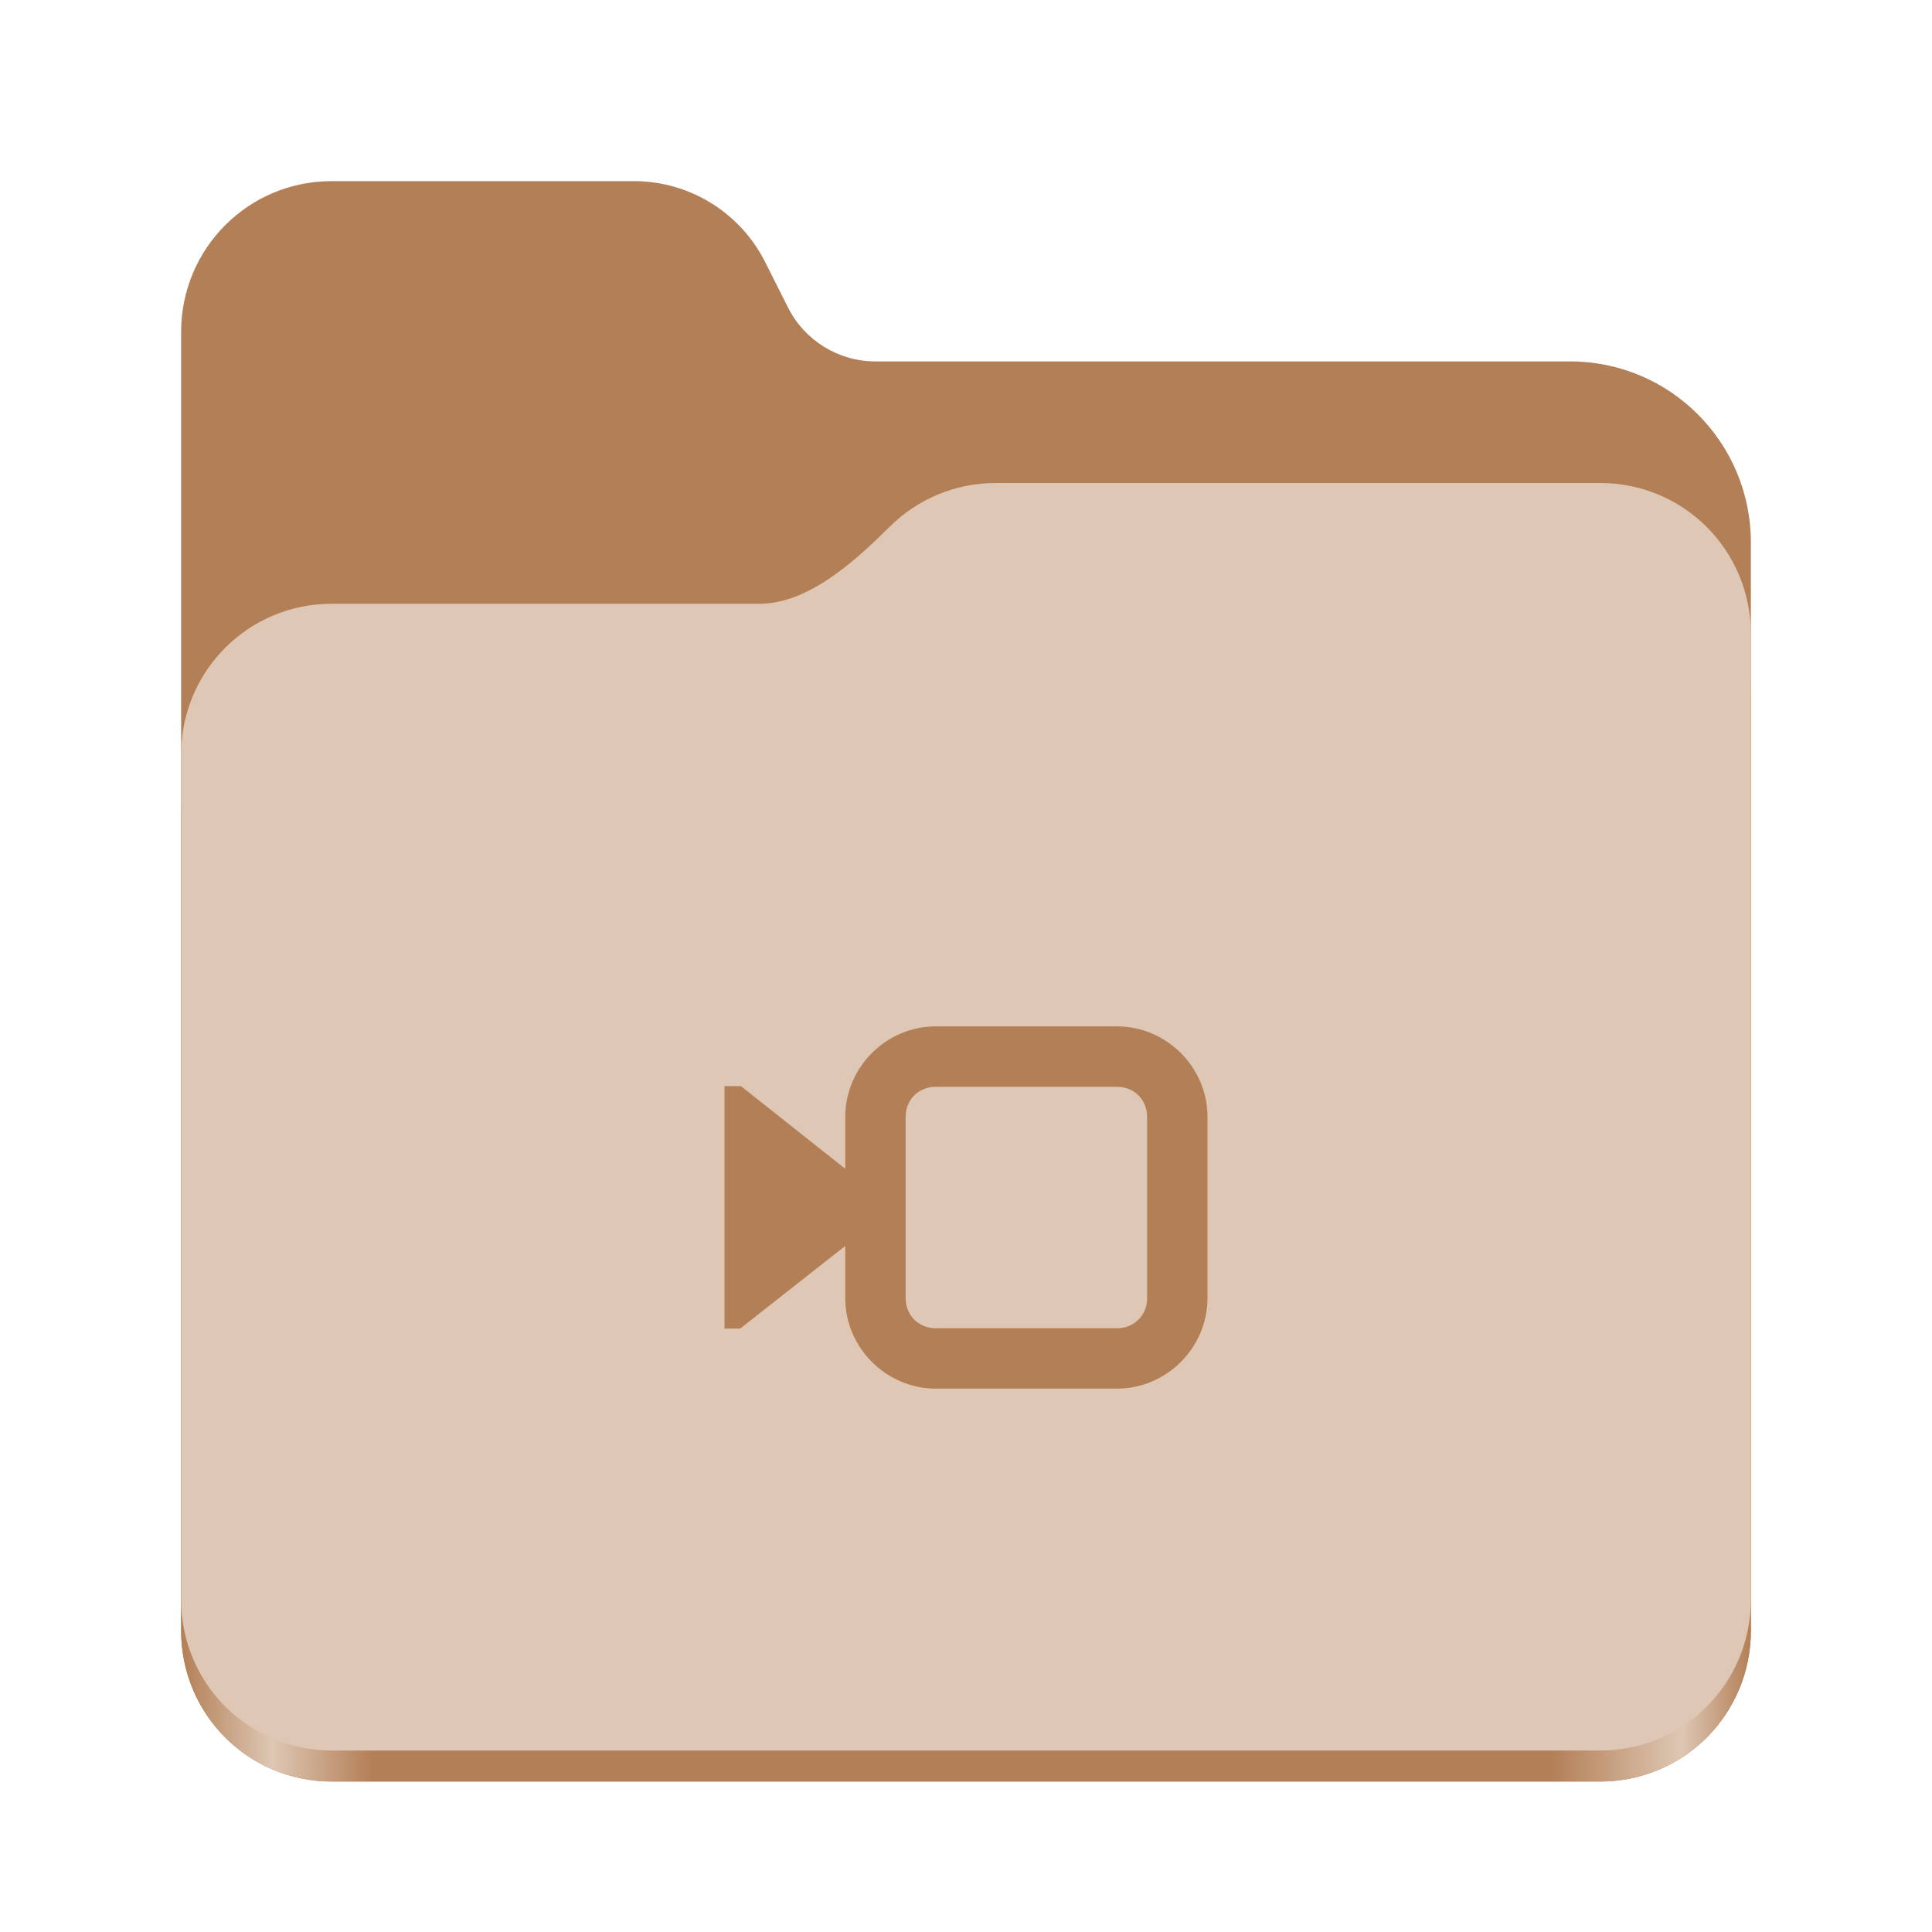
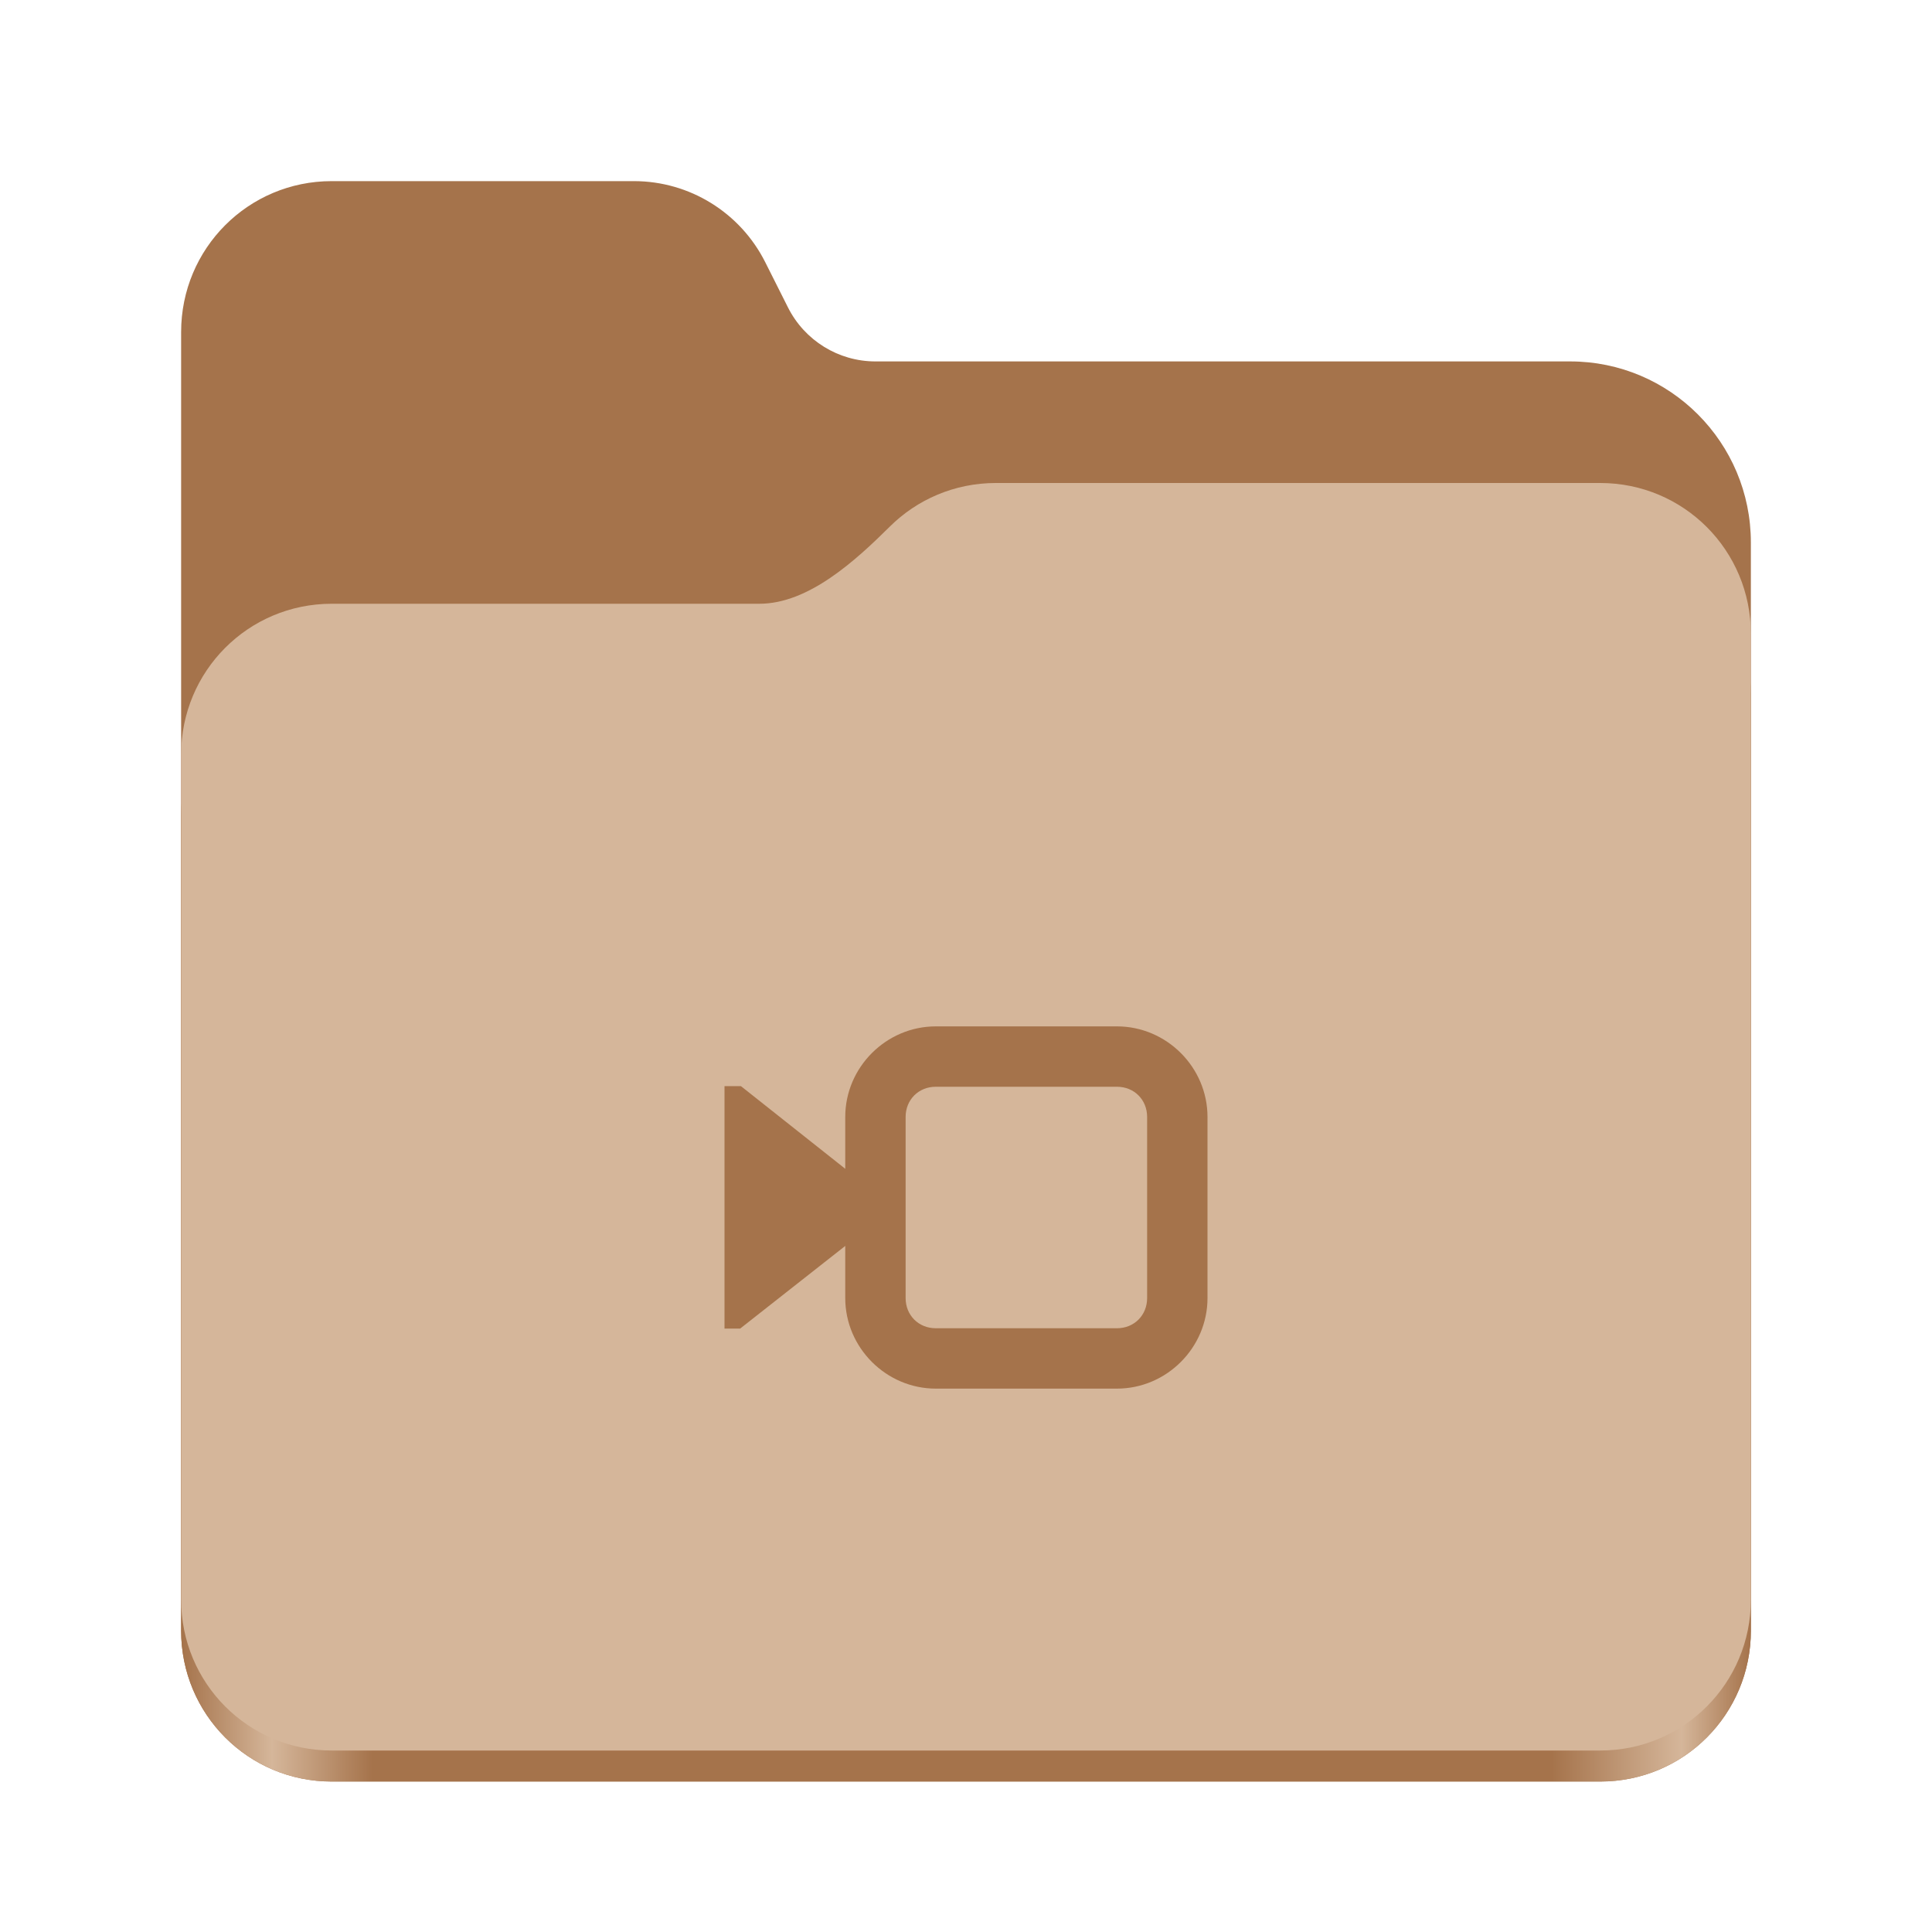
<svg xmlns="http://www.w3.org/2000/svg" height="128px" viewBox="0 0 128 128" width="128px" version="1.1" id="svg27">
  <defs id="defs31" />
  <linearGradient id="a" gradientTransform="matrix(0.45451 0 0 0.455522 -1210.292 616.1726)" gradientUnits="userSpaceOnUse" x1="2689.252" x2="2918.07" y1="-1106.803" y2="-1106.803">
-     <stop offset="0" stop-color="#62a0ea" id="stop2" style="stop-color:#b37f56;stop-opacity:1;" />
-     <stop offset="0.058" stop-color="#afd4ff" id="stop4" style="stop-color:#dec7b4;stop-opacity:1;" />
-     <stop offset="0.122" stop-color="#62a0ea" id="stop6" style="stop-color:#b37f56;stop-opacity:1;" />
-     <stop offset="0.873" stop-color="#62a0ea" id="stop8" style="stop-color:#b37f56;stop-opacity:1;" />
-     <stop offset="0.956" stop-color="#c0d5ea" id="stop10" style="stop-color:#dec7b4;stop-opacity:1;" />
-     <stop offset="1" stop-color="#62a0ea" id="stop12" style="stop-color:#b37f56;stop-opacity:1;" />
+     <stop offset="0" stop-color="#62a0ea" id="stop2" style="stop-color:#a5734b;stop-opacity:1;" />
+     <stop offset="0.058" stop-color="#afd4ff" id="stop4" style="stop-color:#d5b69a;stop-opacity:1;" />
+     <stop offset="0.122" stop-color="#62a0ea" id="stop6" style="stop-color:#a5734b;stop-opacity:1;" />
+     <stop offset="0.873" stop-color="#62a0ea" id="stop8" style="stop-color:#a5734b;stop-opacity:1;" />
+     <stop offset="0.956" stop-color="#c0d5ea" id="stop10" style="stop-color:#d5b69a;stop-opacity:1;" />
+     <stop offset="1" stop-color="#62a0ea" id="stop12" style="stop-color:#a5734b;stop-opacity:1;" />
  </linearGradient>
-   <path d="m 21.977 12 c -5.527 0 -9.977 4.461 -9.977 10 v 86.031 c 0 5.543 4.449 10 9.977 10 h 84.043 c 5.531 0 9.98 -4.457 9.98 -10 v -72.086 c 0 -6.629 -5.359 -12 -11.973 -12 h -46.027 c -2.453 0 -4.695 -1.387 -5.797 -3.582 l -1.504 -2.992 c -1.656 -3.293 -5.02 -5.371 -8.699 -5.371 z m 0 0" fill="#438de6" id="path15" style="fill:#b37f56;fill-opacity:1" />
+   <path d="m 21.977 12 c -5.527 0 -9.977 4.461 -9.977 10 v 86.031 c 0 5.543 4.449 10 9.977 10 h 84.043 c 5.531 0 9.98 -4.457 9.98 -10 v -72.086 c 0 -6.629 -5.359 -12 -11.973 -12 h -46.027 c -2.453 0 -4.695 -1.387 -5.797 -3.582 l -1.504 -2.992 c -1.656 -3.293 -5.02 -5.371 -8.699 -5.371 z m 0 0" fill="#438de6" id="path15" style="fill:#a5734b;fill-opacity:1" />
  <path d="m 65.977 36 c -2.746 0 -5.227 1.102 -7.027 2.891 c -2.273 2.254 -5.383 5.109 -8.633 5.109 h -28.34 c -5.527 0 -9.977 4.461 -9.977 10 v 54.031 c 0 5.543 4.449 10 9.977 10 h 84.043 c 5.531 0 9.98 -4.457 9.98 -10 v -62.031 c 0 -5.539 -4.449 -10 -9.98 -10 z m 0 0" fill="url(#a)" id="path17" />
-   <path d="m 65.977 32 c -2.746 0 -5.227 1.102 -7.027 2.891 c -2.273 2.254 -5.383 5.109 -8.633 5.109 h -28.34 c -5.527 0 -9.977 4.461 -9.977 10 v 55.977 c 0 5.539 4.449 10 9.977 10 h 84.043 c 5.531 0 9.98 -4.461 9.98 -10 v -63.977 c 0 -5.539 -4.449 -10 -9.98 -10 z m 0 0" fill="#a4caee" id="path19" style="fill:#dec7b4;fill-opacity:1" />
-   <g fill="#438de6" id="g25" style="fill:#b37f56;fill-opacity:1">
-     <path d="m 49.09 71.961 h -1.09 v 16.062 h 1.035 l 10.203 -8.023 z m 0 0" id="path21" style="fill:#b37f56;fill-opacity:1" />
-     <path d="m 62 68 c -3.289 0 -6 2.711 -6 6 v 12 c 0 3.289 2.711 6 6 6 h 12 c 3.289 0 6 -2.711 6 -6 v -12 c 0 -3.289 -2.711 -6 -6 -6 z m 0 4 h 12 c 1.141 0 2 0.859 2 2 v 12 c 0 1.141 -0.859 2 -2 2 h -12 c -1.141 0 -2 -0.859 -2 -2 v -12 c 0 -1.141 0.859 -2 2 -2 z m 0 0" id="path23" style="fill:#b37f56;fill-opacity:1" />
+   <path d="m 65.977 32 c -2.746 0 -5.227 1.102 -7.027 2.891 c -2.273 2.254 -5.383 5.109 -8.633 5.109 h -28.34 c -5.527 0 -9.977 4.461 -9.977 10 v 55.977 c 0 5.539 4.449 10 9.977 10 h 84.043 c 5.531 0 9.98 -4.461 9.98 -10 v -63.977 c 0 -5.539 -4.449 -10 -9.98 -10 z m 0 0" fill="#a4caee" id="path19" style="fill:#d5b69a;fill-opacity:1" />
+   <g fill="#438de6" id="g25" style="fill:#a5734b;fill-opacity:1">
+     <path d="m 49.09 71.961 h -1.09 v 16.062 h 1.035 l 10.203 -8.023 z m 0 0" id="path21" style="fill:#a5734b;fill-opacity:1" />
+     <path d="m 62 68 c -3.289 0 -6 2.711 -6 6 v 12 c 0 3.289 2.711 6 6 6 h 12 c 3.289 0 6 -2.711 6 -6 v -12 c 0 -3.289 -2.711 -6 -6 -6 z m 0 4 h 12 c 1.141 0 2 0.859 2 2 v 12 c 0 1.141 -0.859 2 -2 2 h -12 c -1.141 0 -2 -0.859 -2 -2 v -12 c 0 -1.141 0.859 -2 2 -2 z m 0 0" id="path23" style="fill:#a5734b;fill-opacity:1" />
  </g>
</svg>
